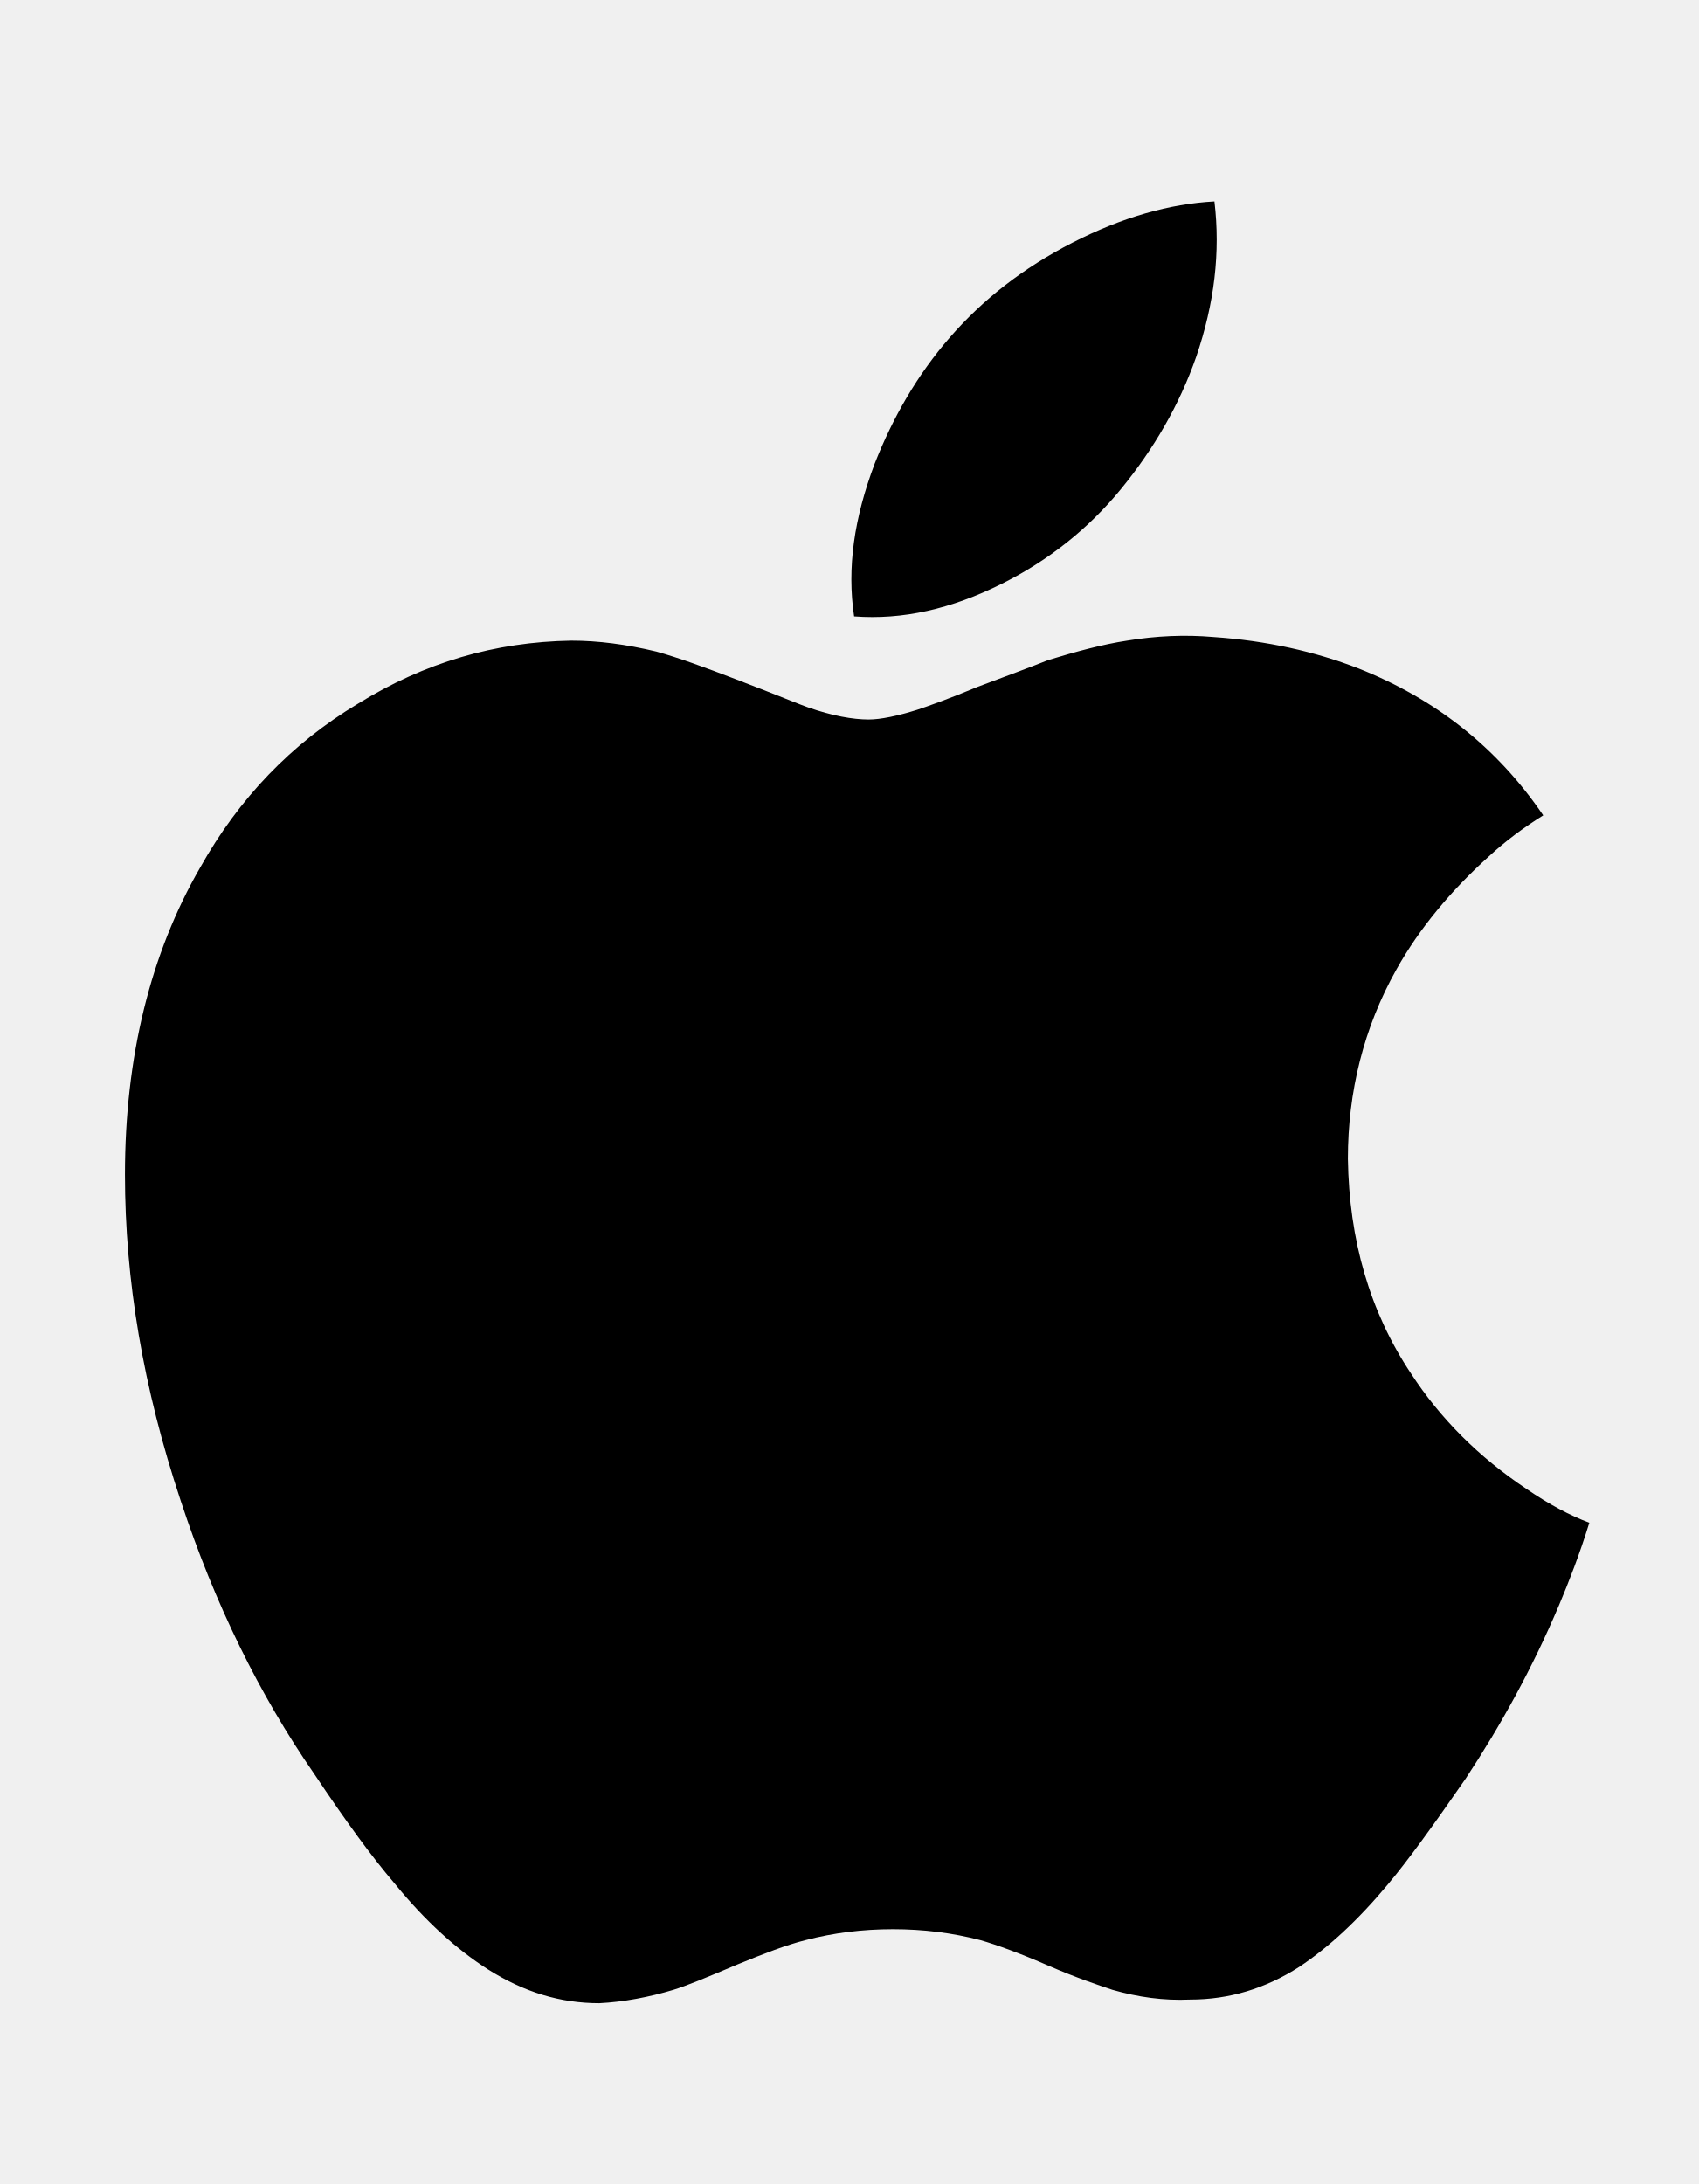
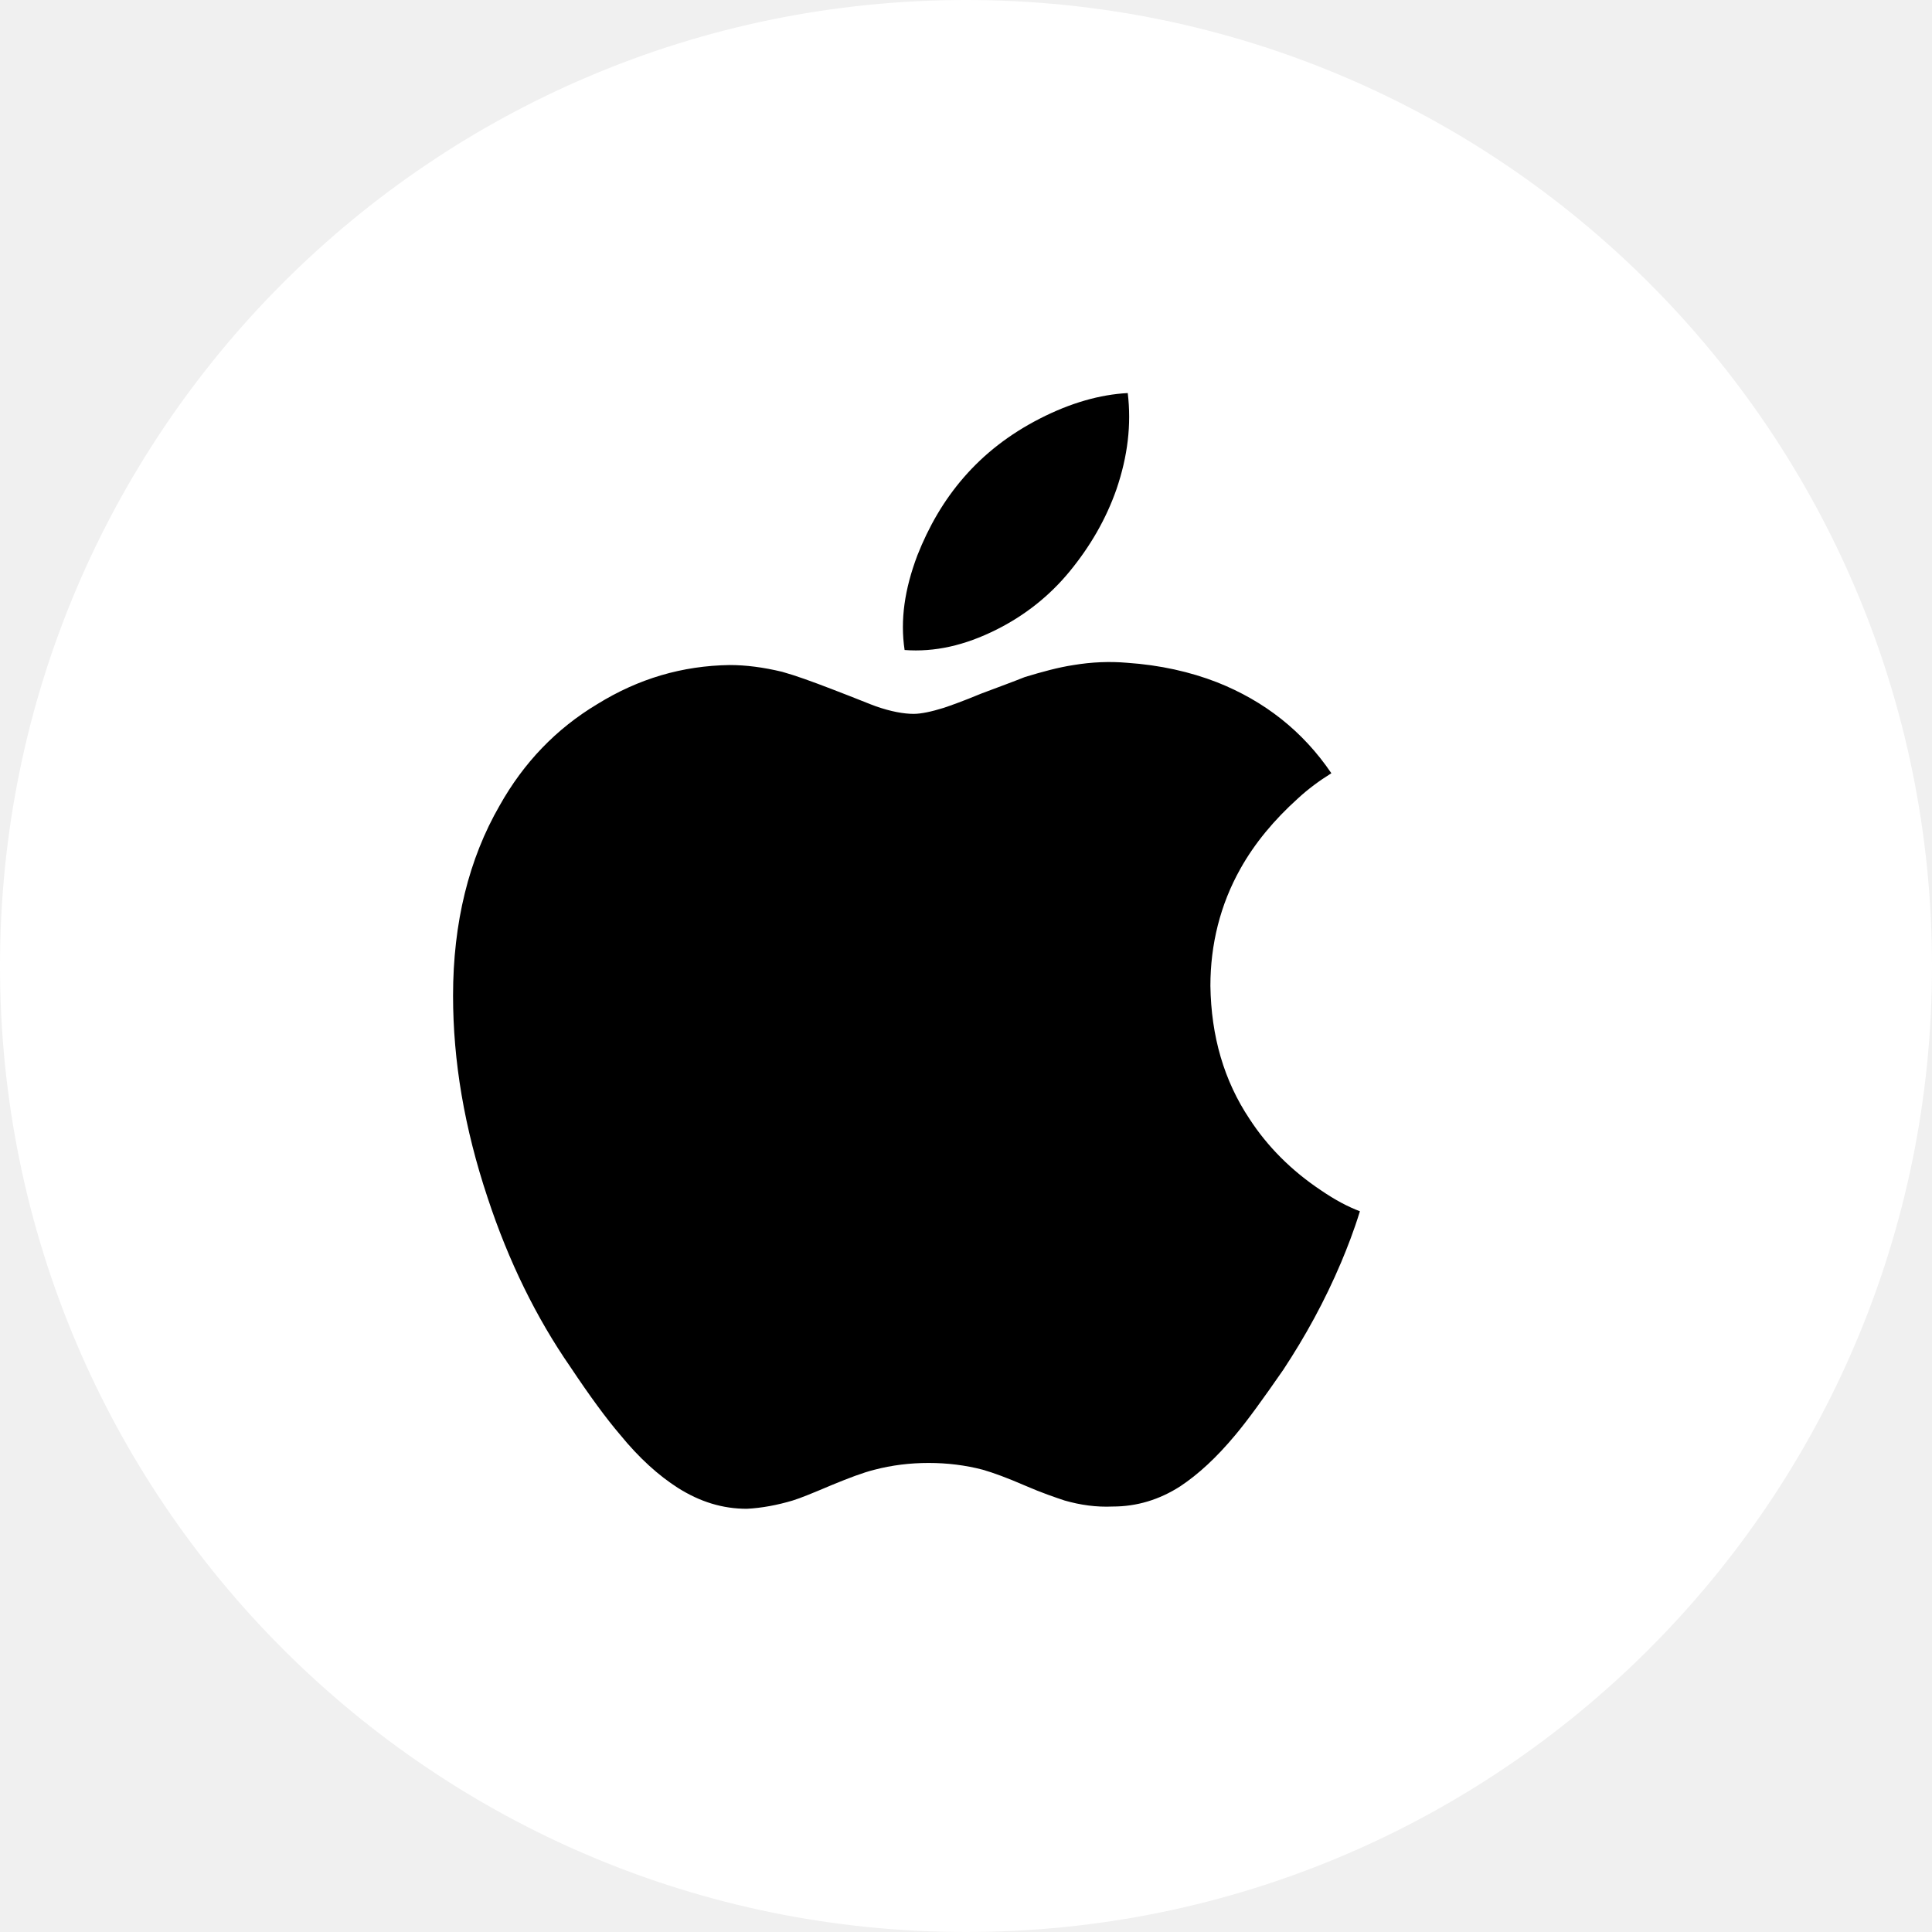
- <svg xmlns="http://www.w3.org/2000/svg" width="14" height="18" viewBox="0 0 14 18">
-   <path d="M4.02,16.23c-.25-.16-.51-.39-.77-.71-.18-.21-.4-.51-.66-.9-.45-.65-.82-1.4-1.1-2.25-.31-.93-.46-1.82-.46-2.69,0-.97,.21-1.82,.62-2.53,.32-.57,.75-1.02,1.3-1.35,.55-.34,1.13-.51,1.76-.52,.22,0,.45,.03,.7,.09,.18,.05,.4,.13,.66,.23,.34,.13,.53,.21,.59,.23,.2,.07,.37,.1,.5,.1,.1,0,.24-.03,.4-.08,.09-.03,.26-.09,.5-.19,.24-.09,.43-.16,.58-.22,.23-.07,.45-.13,.65-.16,.24-.04,.48-.05,.71-.03,.44,.03,.84,.12,1.2,.26,.63,.25,1.14,.65,1.52,1.21-.16,.1-.31,.21-.45,.34-.31,.28-.57,.59-.76,.93-.27,.48-.4,1.01-.4,1.56,.01,.67,.18,1.26,.52,1.77,.24,.37,.56,.69,.95,.95,.19,.13,.36,.22,.52,.28-.08,.26-.17,.49-.25,.68-.22,.52-.48,.99-.77,1.43-.27,.39-.48,.68-.64,.87-.25,.3-.49,.52-.73,.68-.28,.18-.58,.27-.9,.27-.22,.01-.43-.02-.64-.08-.12-.04-.3-.1-.53-.2-.23-.1-.42-.17-.56-.21-.23-.06-.47-.09-.72-.09s-.49,.03-.72,.09c-.16,.04-.34,.11-.56,.2-.26,.11-.43,.18-.53,.21-.2,.06-.41,.1-.61,.11-.32,0-.62-.09-.92-.28ZM8.26,4.81c-.42,.21-.82,.3-1.22,.27-.06-.4,0-.81,.17-1.26,.15-.38,.35-.73,.62-1.04,.27-.31,.6-.57,1.01-.78,.41-.21,.8-.32,1.17-.34,.05,.42,0,.84-.15,1.28-.14,.4-.35,.76-.62,1.09-.27,.33-.6,.59-.98,.78Z" fill="currentcolor" />
+ <svg xmlns="http://www.w3.org/2000/svg" width="18" height="18" viewBox="0 0 18 18">
+   <rect width="18" height="18" rx="9" ry="9" fill="white" />
+   <g transform="translate(3.5, 2.5) scale(0.7)">
+     <path d="M4.02,16.23c-.25-.16-.51-.39-.77-.71-.18-.21-.4-.51-.66-.9-.45-.65-.82-1.4-1.1-2.25-.31-.93-.46-1.82-.46-2.69,0-.97,.21-1.82,.62-2.53,.32-.57,.75-1.02,1.3-1.35,.55-.34,1.13-.51,1.76-.52,.22,0,.45,.03,.7,.09,.18,.05,.4,.13,.66,.23,.34,.13,.53,.21,.59,.23,.2,.07,.37,.1,.5,.1,.1,0,.24-.03,.4-.08,.09-.03,.26-.09,.5-.19,.24-.09,.43-.16,.58-.22,.23-.07,.45-.13,.65-.16,.24-.04,.48-.05,.71-.03,.44,.03,.84,.12,1.2,.26,.63,.25,1.14,.65,1.52,1.21-.16,.1-.31,.21-.45,.34-.31,.28-.57,.59-.76,.93-.27,.48-.4,1.01-.4,1.56,.01,.67,.18,1.26,.52,1.77,.24,.37,.56,.69,.95,.95,.19,.13,.36,.22,.52,.28-.08,.26-.17,.49-.25,.68-.22,.52-.48,.99-.77,1.43-.27,.39-.48,.68-.64,.87-.25,.3-.49,.52-.73,.68-.28,.18-.58,.27-.9,.27-.22,.01-.43-.02-.64-.08-.12-.04-.3-.1-.53-.2-.23-.1-.42-.17-.56-.21-.23-.06-.47-.09-.72-.09s-.49,.03-.72,.09c-.16,.04-.34,.11-.56,.2-.26,.11-.43,.18-.53,.21-.2,.06-.41,.1-.61,.11-.32,0-.62-.09-.92-.28ZM8.26,4.81c-.42,.21-.82,.3-1.22,.27-.06-.4,0-.81,.17-1.26,.15-.38,.35-.73,.62-1.04,.27-.31,.6-.57,1.01-.78,.41-.21,.8-.32,1.17-.34,.05,.42,0,.84-.15,1.28-.14,.4-.35,.76-.62,1.09-.27,.33-.6,.59-.98,.78Z" fill="currentColor" />
+   </g>
</svg>
